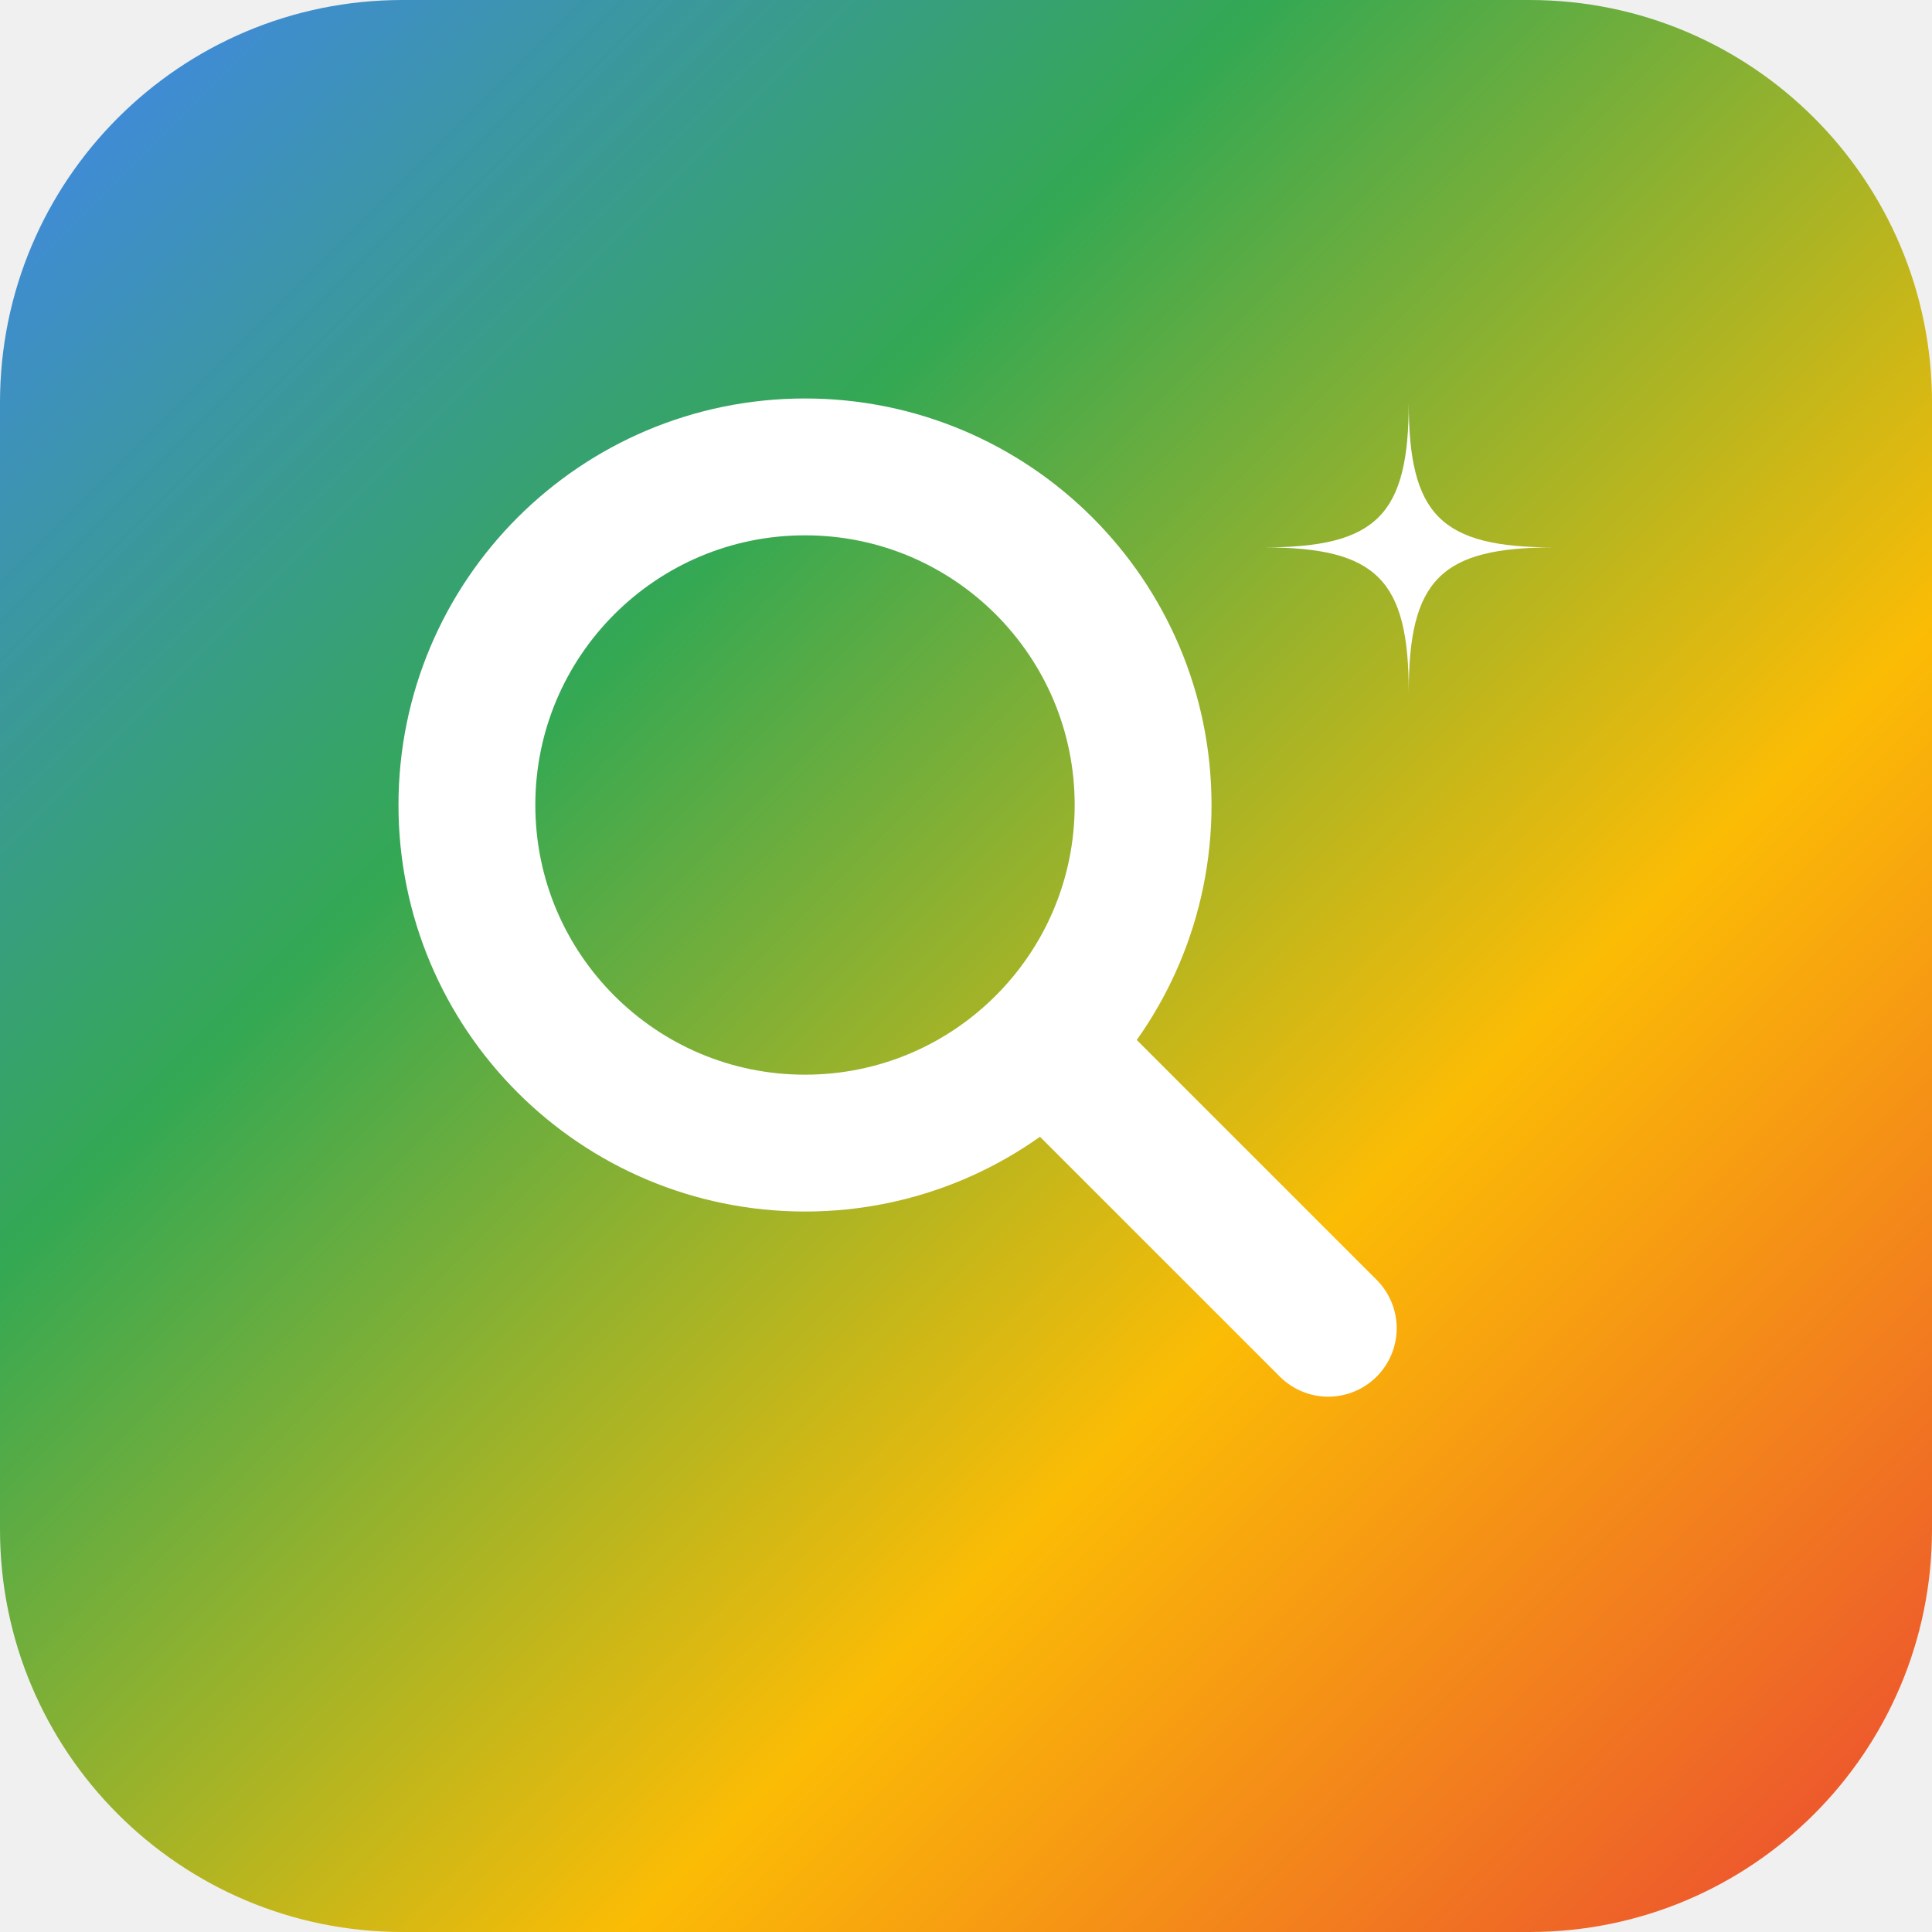
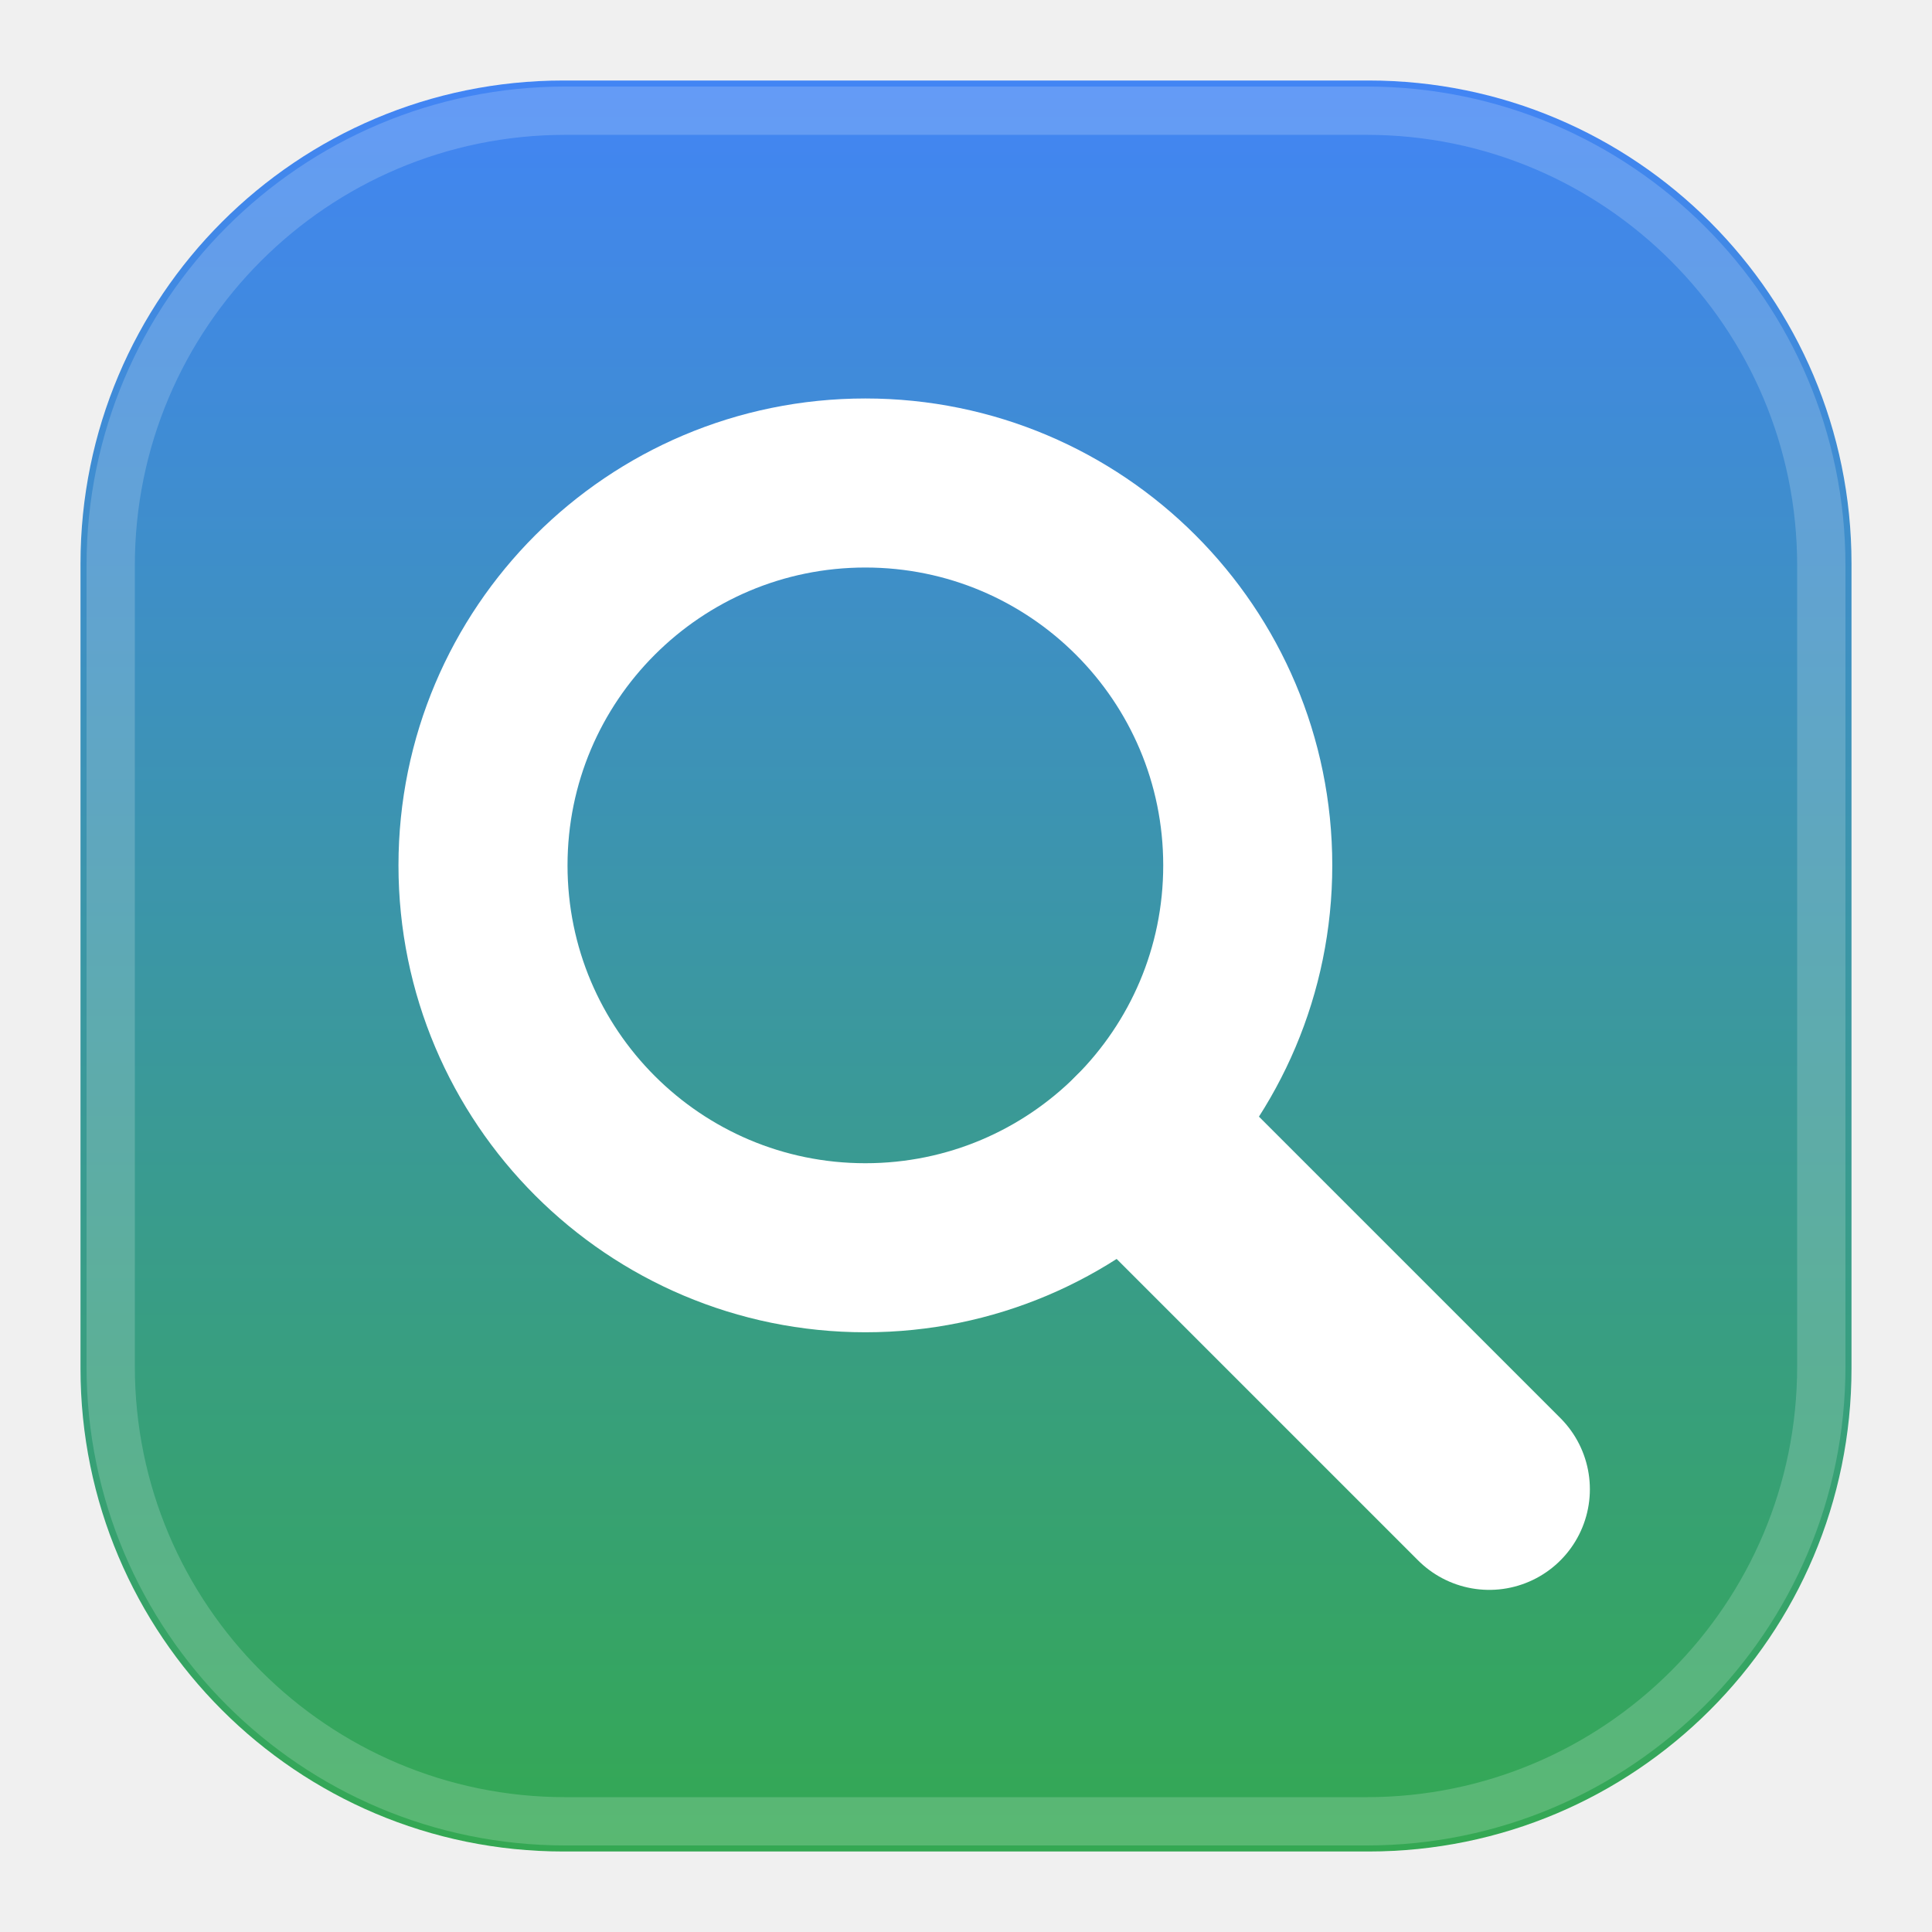
- <svg xmlns="http://www.w3.org/2000/svg" viewBox="0 0 24 24" width="24" height="24">
+ <svg xmlns="http://www.w3.org/2000/svg" width="48" height="48" viewBox="0 0 48 48">
  <defs>
-     <linearGradient id="goog" x1="0" y1="0" x2="1" y2="1">
-       <stop offset="0%" stop-color="#4285F4" />
-       <stop offset="33%" stop-color="#34A853" />
-       <stop offset="66%" stop-color="#FBBC05" />
-       <stop offset="100%" stop-color="#EA4335" />
+     <linearGradient id="g" x1="0" y1="0" x2="0" y2="1">
+       <stop offset="0" stop-color="#4285F4" />
+       <stop offset="1" stop-color="#34A853" />
    </linearGradient>
  </defs>
-   <rect x="0" y="0" width="24" height="24" rx="5" fill="url(#goog)" />
-   <g fill="none" stroke="#ffffff" stroke-width="1.7" stroke-linecap="round">
-     <circle cx="10" cy="10" r="4.2" />
-     <line x1="13.5" y1="13.5" x2="16.5" y2="16.5" />
-   </g>
-   <path fill="#ffffff" d="M17.5,5            C17.5,6.4 17.9,6.8 19.3,6.8            C17.9,6.8 17.5,7.2 17.5,8.6            C17.5,7.2 17.1,6.8 15.7,6.8            C17.1,6.8 17.5,6.4 17.5,5 Z" />
+   <rect x="2" y="2" width="44" height="44" rx="12" fill="url(#g)" />
+   <rect x="2.75" y="2.75" width="42.5" height="42.5" rx="11.3" fill="none" stroke="#ffffff" stroke-opacity="0.18" stroke-width="1.2" />
+   <circle cx="21.5" cy="21.5" r="9.5" fill="none" stroke="#fff" stroke-width="4.2" />
+   <line x1="28.5" y1="28.5" x2="37" y2="37" stroke="#fff" stroke-width="5" stroke-linecap="round" />
</svg>
